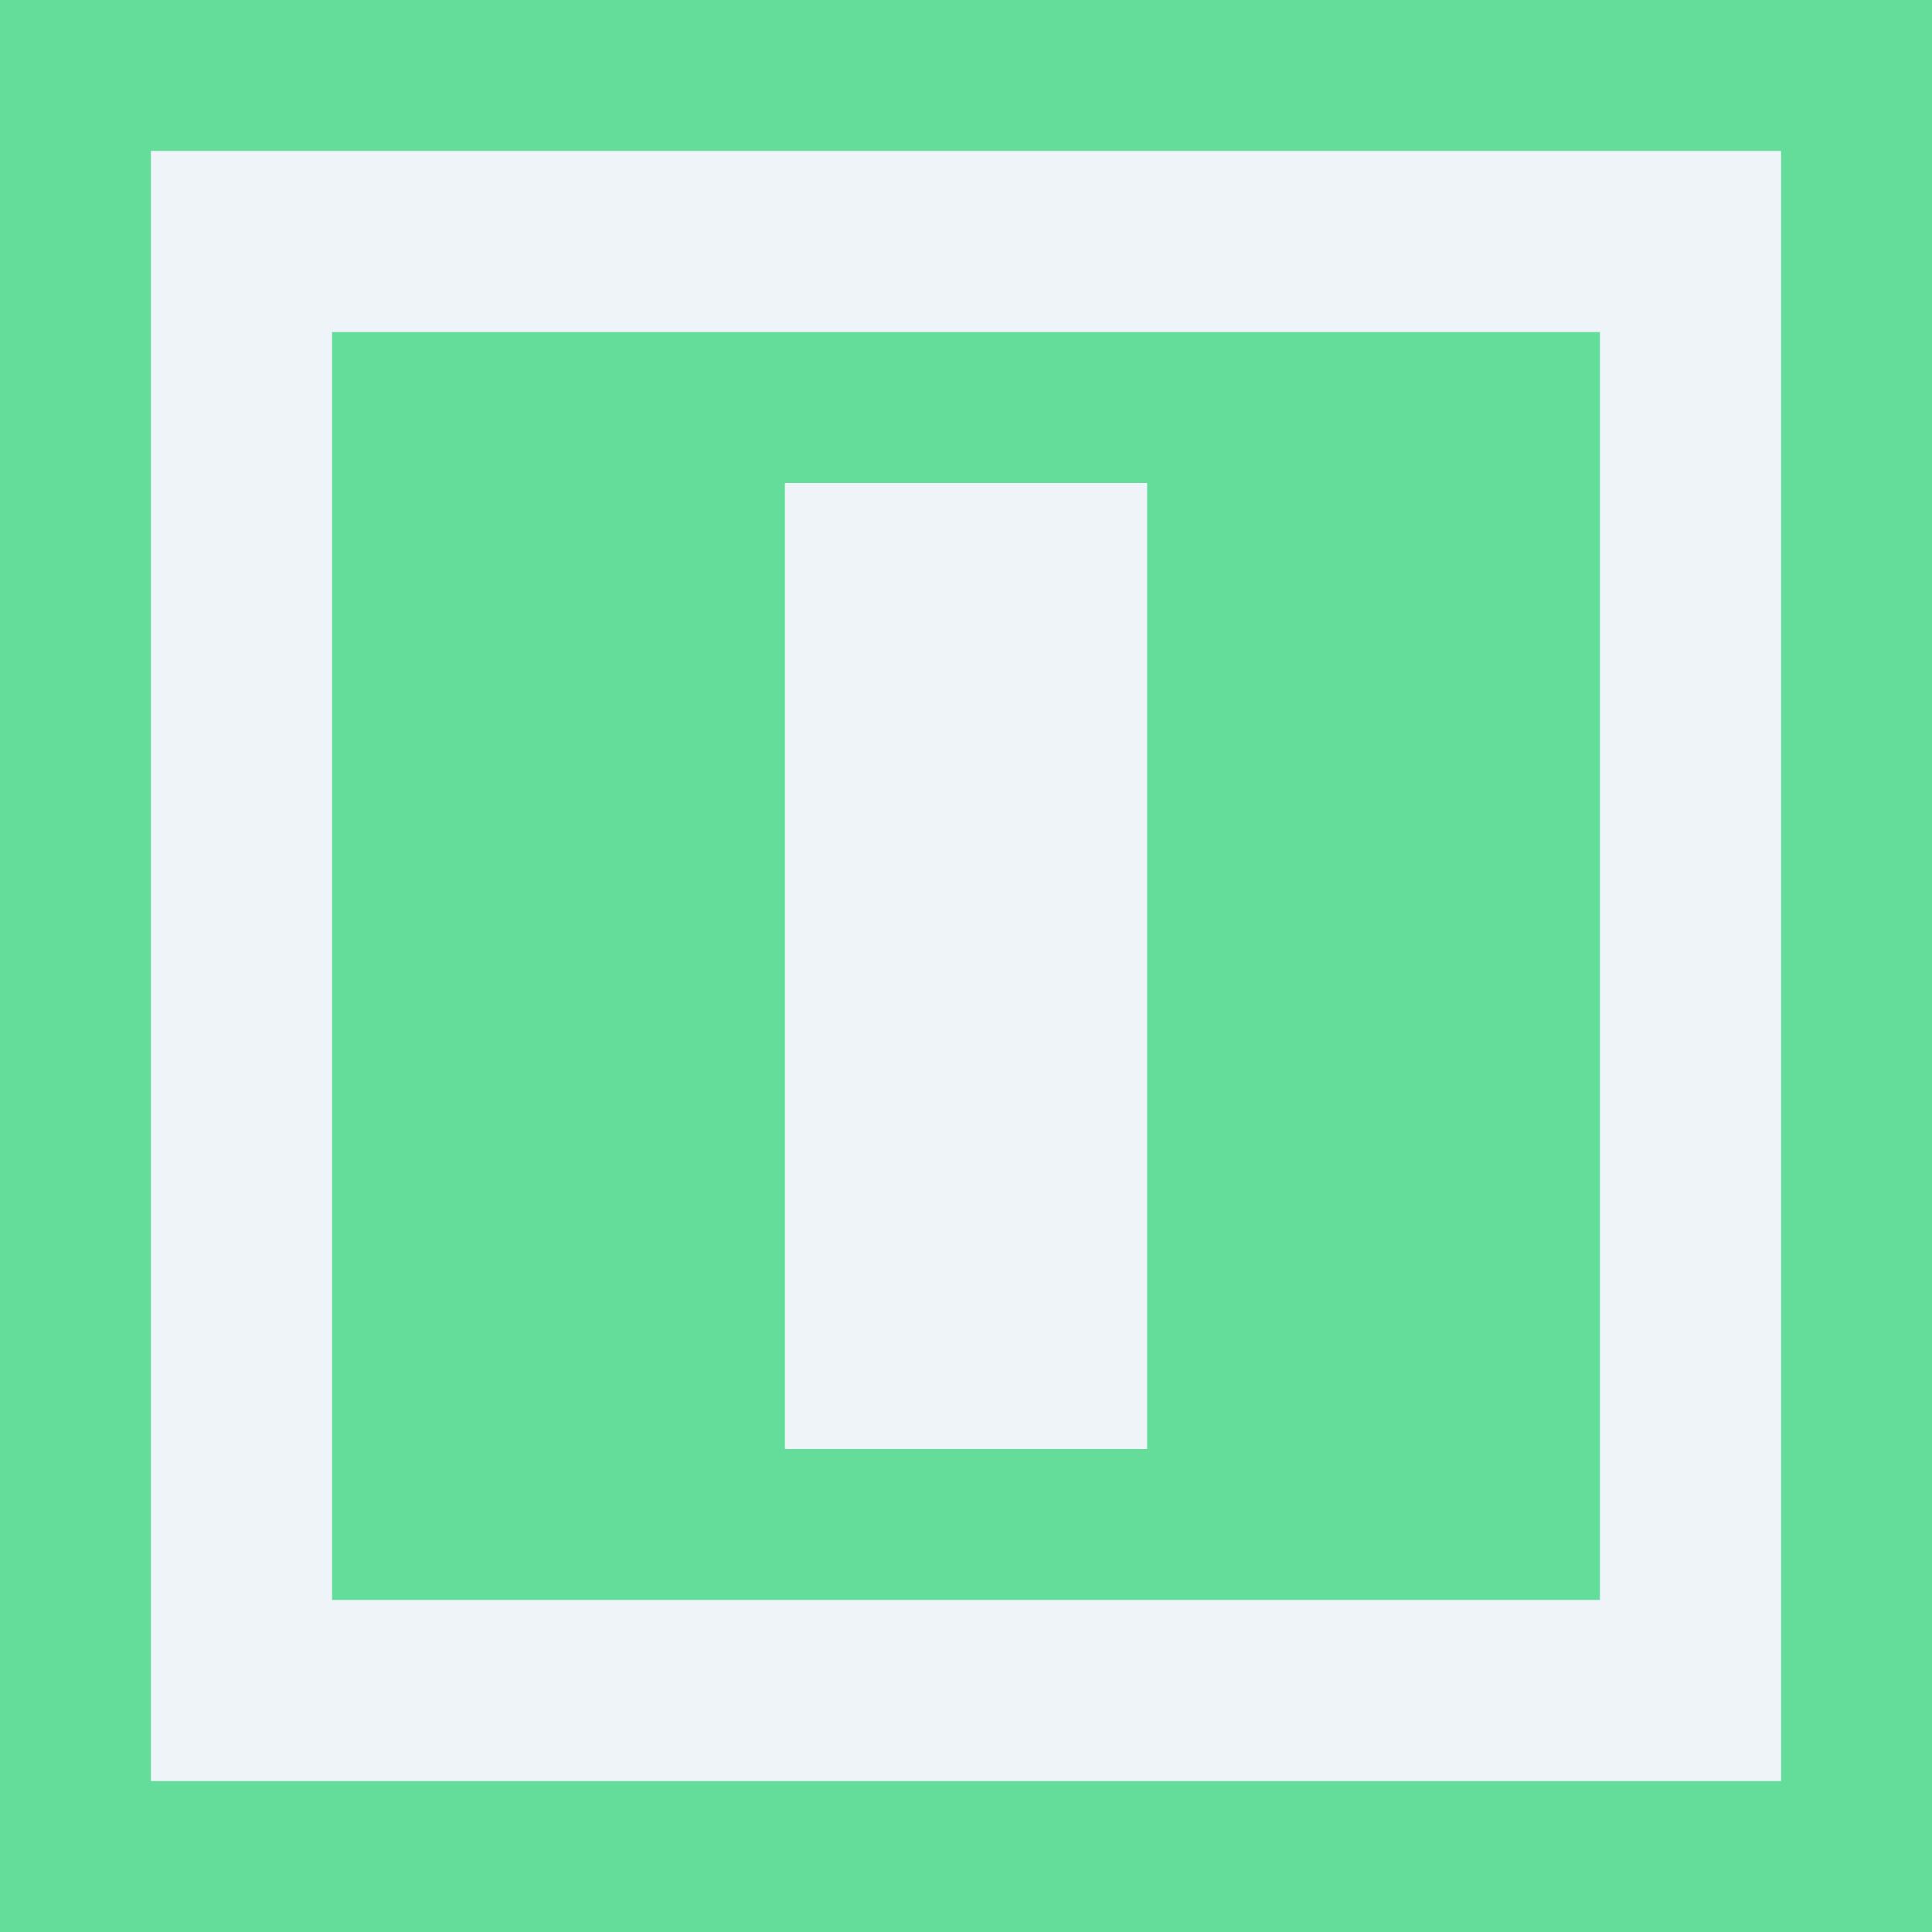
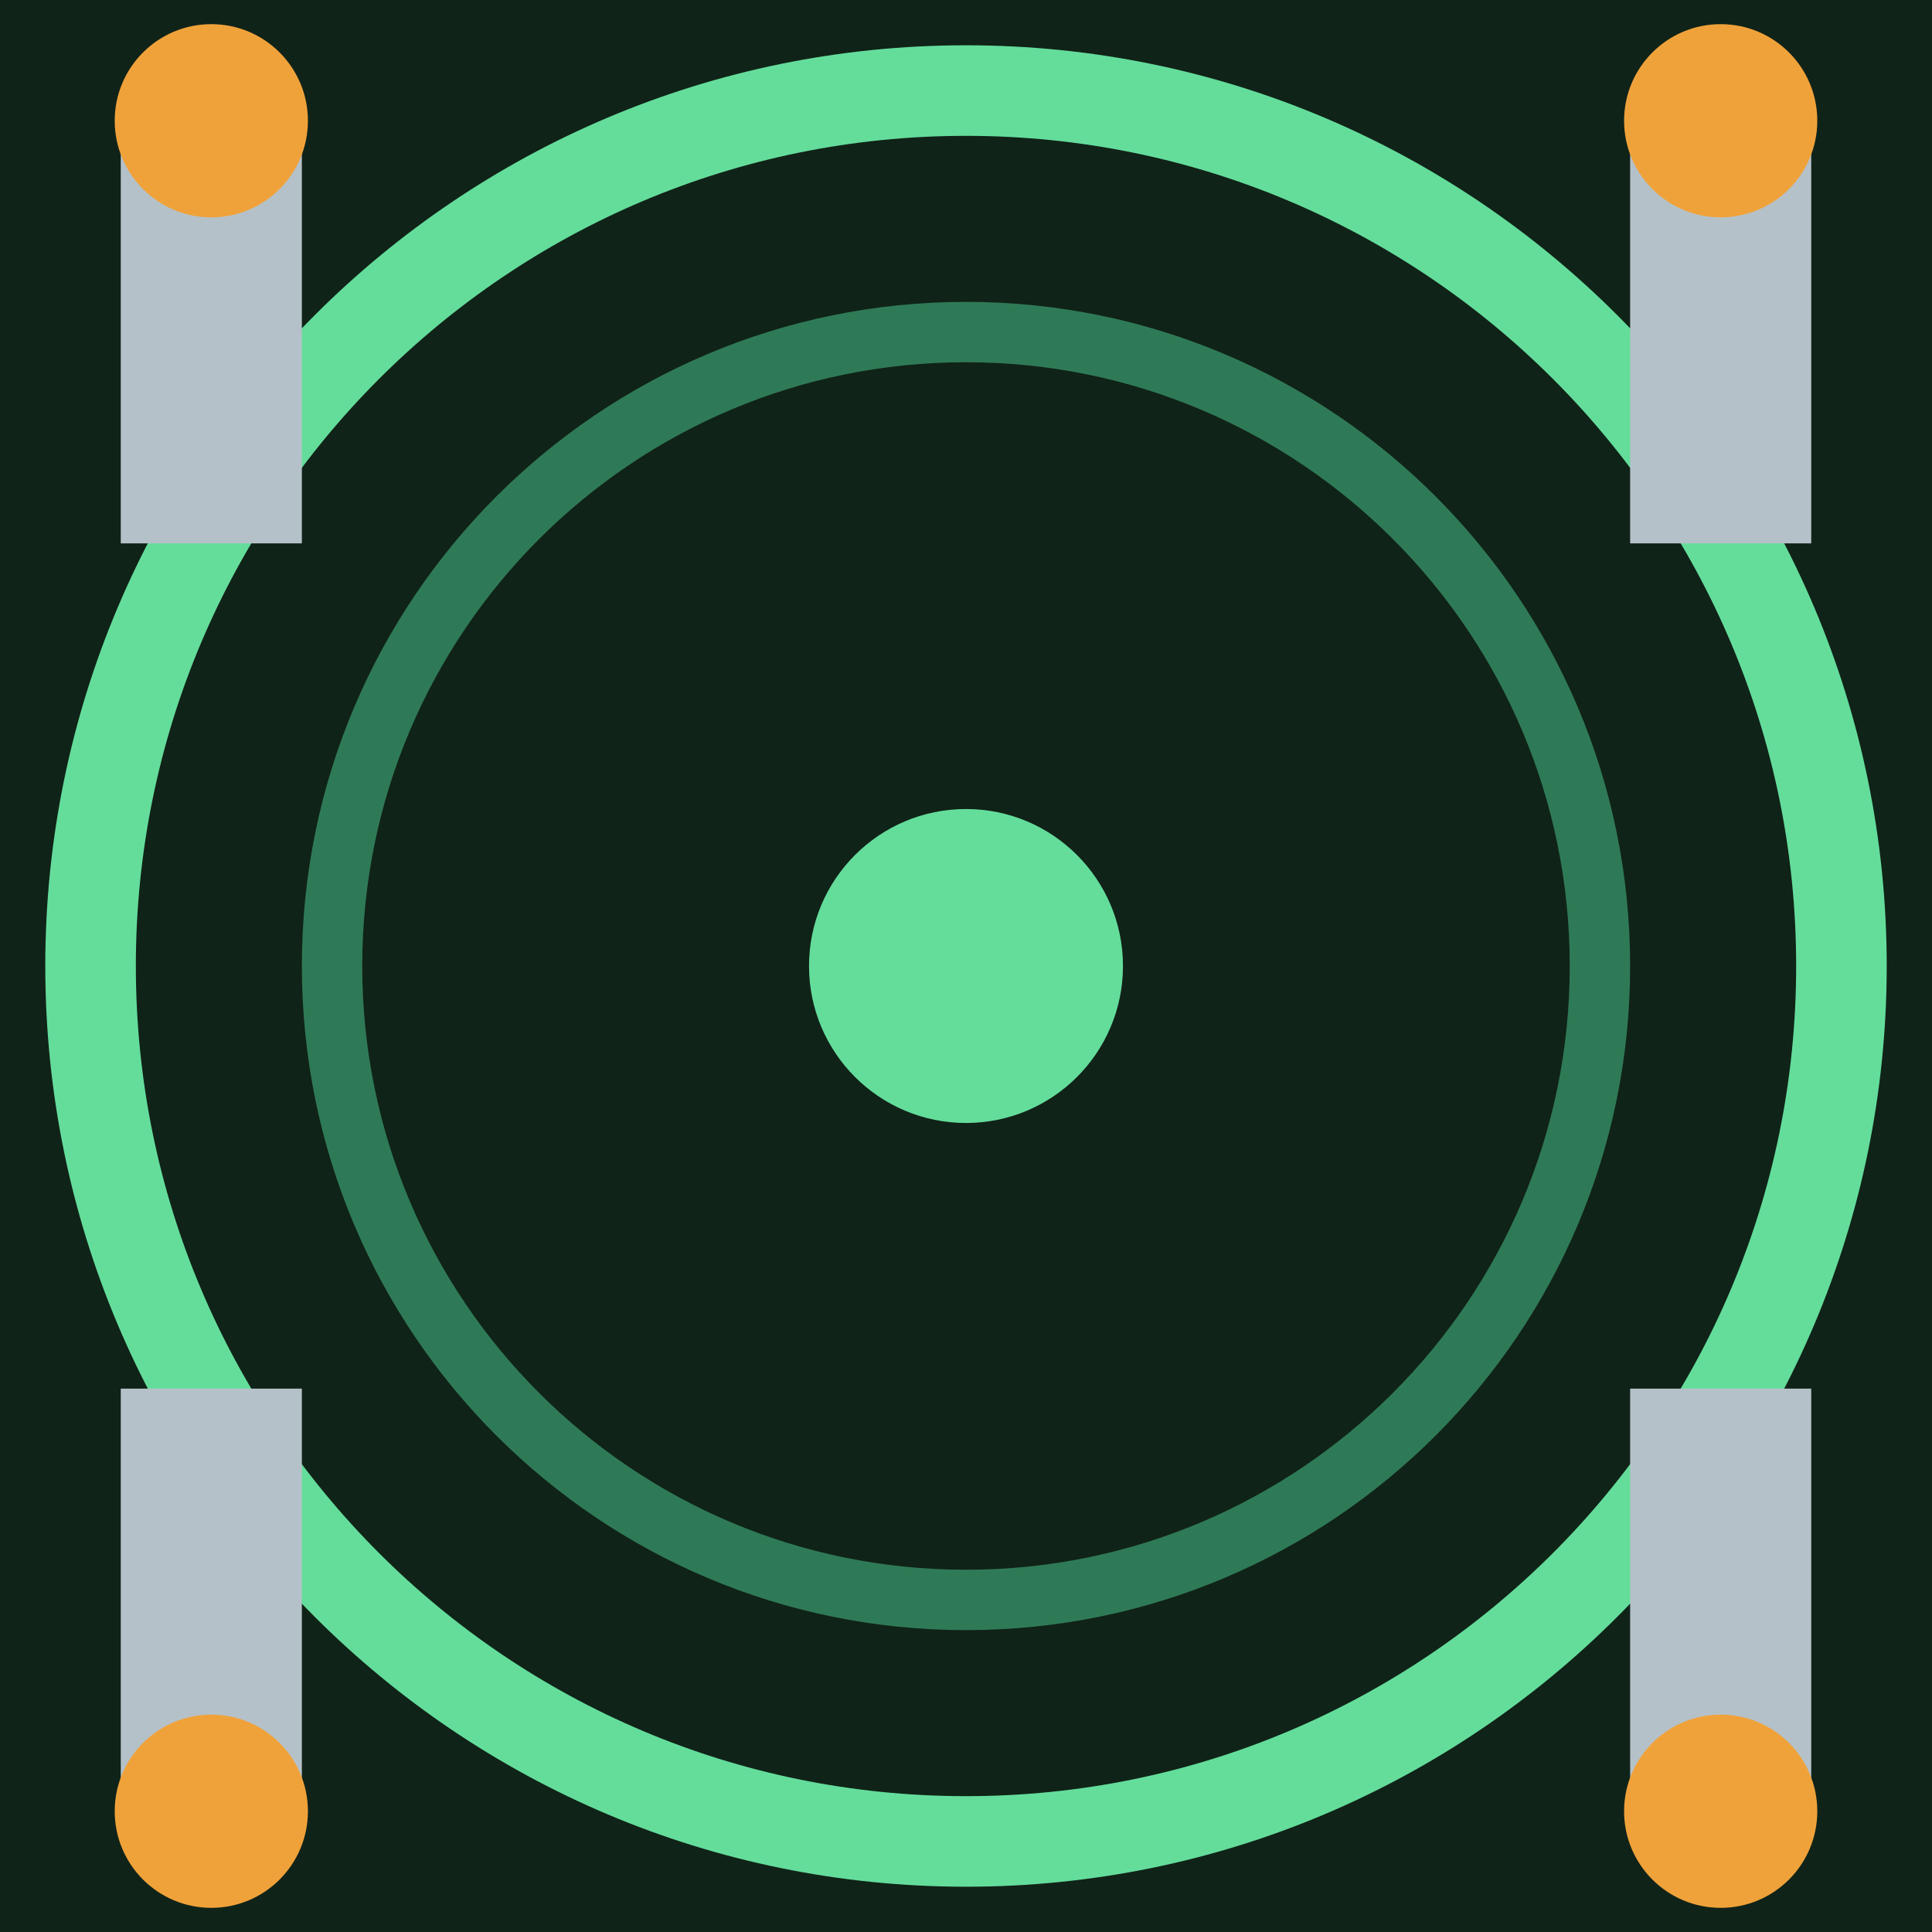
<svg xmlns="http://www.w3.org/2000/svg" width="32" height="32" viewBox="0 0 32 32">
-   <rect width="32" height="32" fill="#64dd9b" />
-   <rect x="4" y="4" width="24" height="24" fill="none" stroke="#eef4f7" stroke-width="3" />
-   <rect x="13" y="8" width="6" height="16" fill="#eef4f7" />
+   <rect width="32" height="32" fill="#102318" />
+   <circle cx="16" cy="16" r="14.5" fill="none" stroke="#64dd9b" stroke-width="1.5" />
+   <circle cx="16" cy="16" r="10.5" fill="none" stroke="#2f7a56" stroke-width="1" />
+   <circle cx="16" cy="16" r="2.6" fill="#64dd9b" />
+   <rect x="2" y="2" width="3" height="7" fill="#b5c1c8" />
+   <circle cx="3.5" cy="2" r="1.6" fill="#f0a23a" />
+   <rect x="27" y="2" width="3" height="7" fill="#b5c1c8" />
+   <circle cx="28.5" cy="2" r="1.6" fill="#f0a23a" />
+   <rect x="2" y="23" width="3" height="7" fill="#b5c1c8" />
+   <circle cx="3.5" cy="30" r="1.6" fill="#f0a23a" />
+   <rect x="27" y="23" width="3" height="7" fill="#b5c1c8" />
+   <circle cx="28.5" cy="30" r="1.6" fill="#f0a23a" />
</svg>
